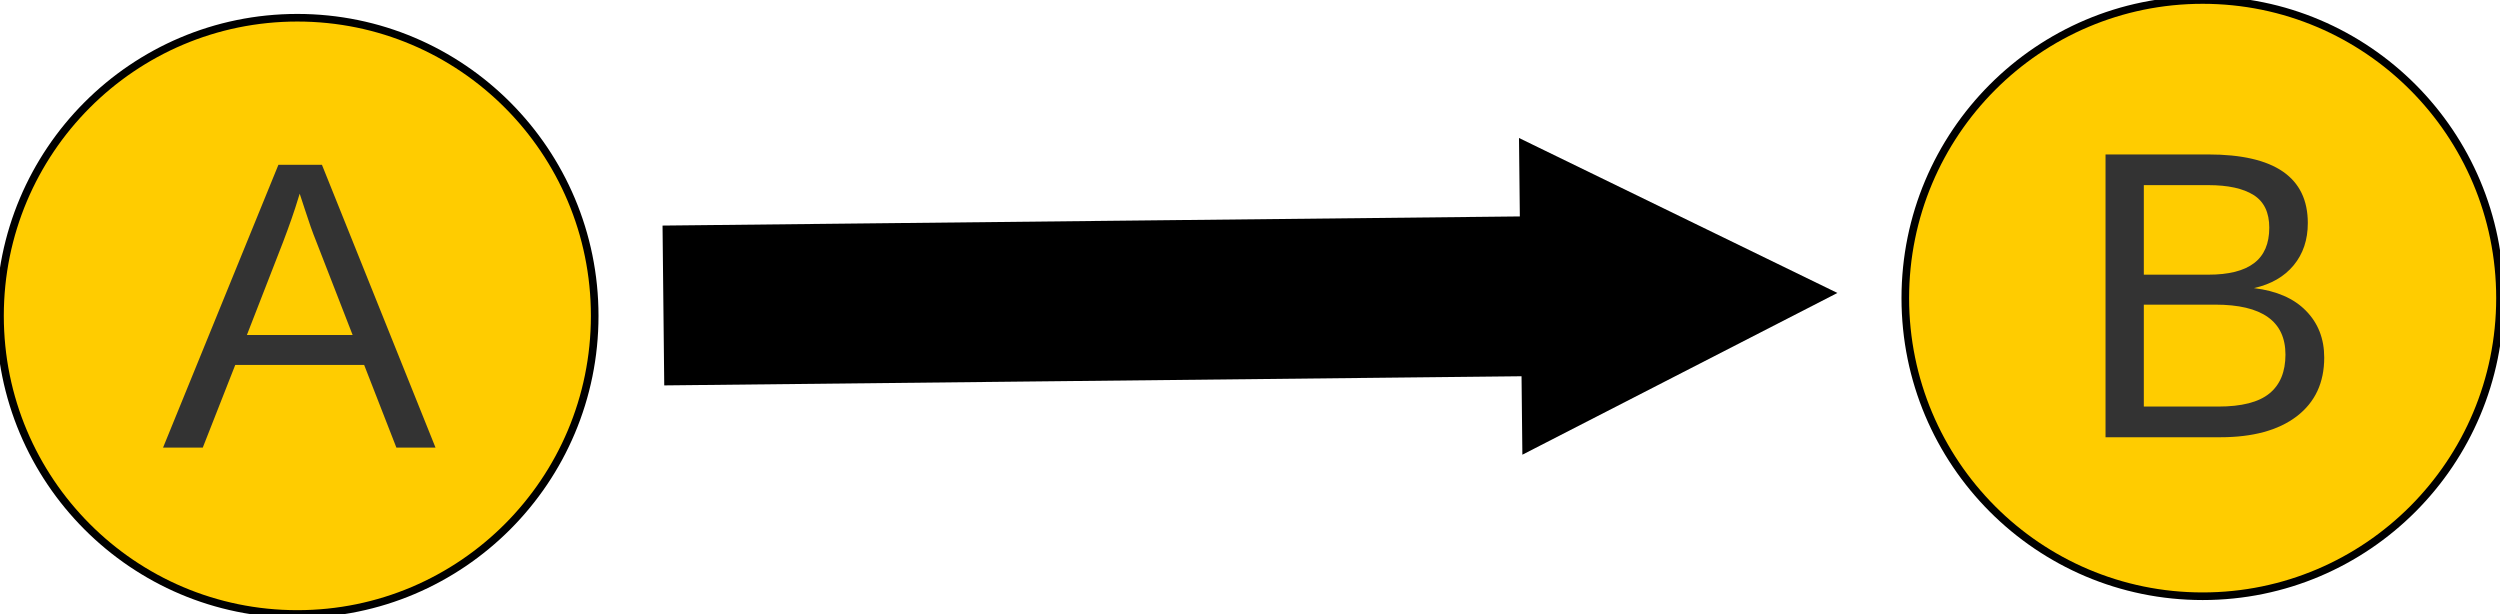
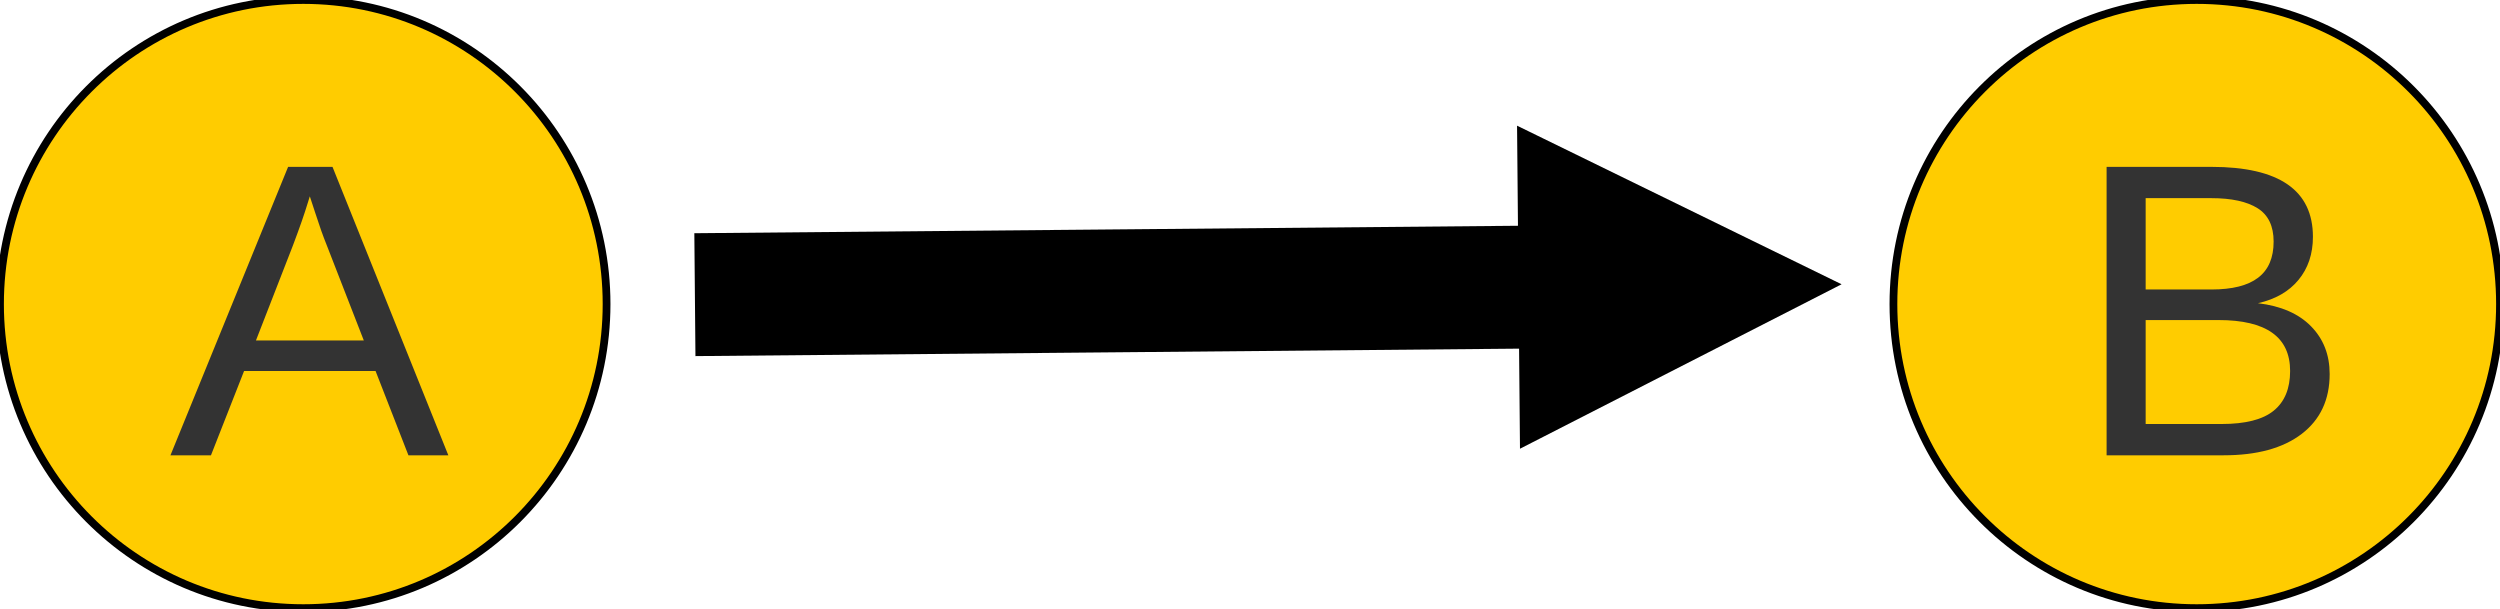
- <svg xmlns="http://www.w3.org/2000/svg" xmlns:ns1="https://boxy-svg.com" viewBox="110.341 191.66 328.477 80.67">
-   <ellipse style="stroke: rgb(0, 0, 0); fill: rgb(255, 204, 0);" cx="149.41" cy="233.16" rx="39.069" ry="39.17" transform="matrix(1, 0, 0, 1, 3.552713678800501e-15, 3.552713678800501e-15)" />
-   <text style="fill: rgb(51, 51, 51); font-family: Arial, sans-serif; font-size: 54px; white-space: pre;" x="125.128" y="313.703" dx="6.527" dy="-63.231" transform="matrix(1, 0, 0, 1, 3.552713678800501e-15, 3.552713678800501e-15)">A</text>
-   <ellipse style="stroke: rgb(0, 0, 0); fill: rgb(255, 204, 0);" cx="399.749" cy="230.83" rx="39.069" ry="39.17" transform="matrix(1, 0, 0, 1, 3.552713678800501e-15, 3.552713678800501e-15)" />
-   <text style="fill: rgb(51, 51, 51); font-family: Arial, sans-serif; font-size: 54px; white-space: pre;" x="376.024" y="312.338" dx="6.527" dy="-63.231" transform="matrix(1, 0, 0, 1, 3.552713678800501e-15, 3.552713678800501e-15)">B</text>
-   <path d="M 191.1 251.806 H 303.747 L 303.747 241.806 L 343.747 261.806 L 303.747 281.806 L 303.747 271.806 H 191.1 V 251.806 Z" style="stroke: rgb(0, 0, 0);" transform="matrix(0.999943, -0.010671, 0.010671, 0.999943, 4.121539, -27.95856)" ns1:shape="arrow 191.1 241.806 152.647 40 20 40 0 1@84f03f98" />
+ <svg xmlns="http://www.w3.org/2000/svg" xmlns:ns1="https://boxy-svg.com" viewBox="106.945 140.114 322.049 78.34" width="322.049" height="78.34">
+   <ellipse style="stroke: rgb(0, 0, 0); fill: rgb(255, 204, 0);" cx="146.014" cy="179.284" rx="39.069" ry="39.17" transform="matrix(1, 0, 0, 1, 7.105427357601002e-15, 7.105427357601002e-15)" />
+   <text style="fill: rgb(51, 51, 51); font-family: Arial, sans-serif; font-size: 54px; white-space: pre;" x="122.267" y="261.996" dx="6.527" dy="-63.231" transform="matrix(1, 0, 0, 1, 7.105427357601002e-15, 7.105427357601002e-15)">A</text>
+   <ellipse style="stroke: rgb(0, 0, 0); fill: rgb(255, 204, 0);" cx="389.925" cy="179.284" rx="39.069" ry="39.17" transform="matrix(1, 0, 0, 1, 7.105427357601002e-15, 7.105427357601002e-15)" />
+   <text style="fill: rgb(51, 51, 51); font-family: Arial, sans-serif; font-size: 54px; white-space: pre;" x="367.353" y="261.996" dx="6.527" dy="-63.231" transform="matrix(1, 0, 0, 1, 7.105427357601002e-15, 7.105427357601002e-15)">B</text>
+   <path d="M 196.42 254.391 H 302.524 L 302.524 241.806 L 342.524 261.806 L 302.524 281.806 L 302.524 269.221 H 196.42 V 254.391 Z" style="stroke: rgb(0, 0, 0);" transform="matrix(0.999959, -0.009062001, 0.009062001, 0.999959, -1.823655, -81.94712)" ns1:shape="arrow 196.42 241.806 146.104 40 14.831 40 0 1@3f2a0c39" />
</svg>
